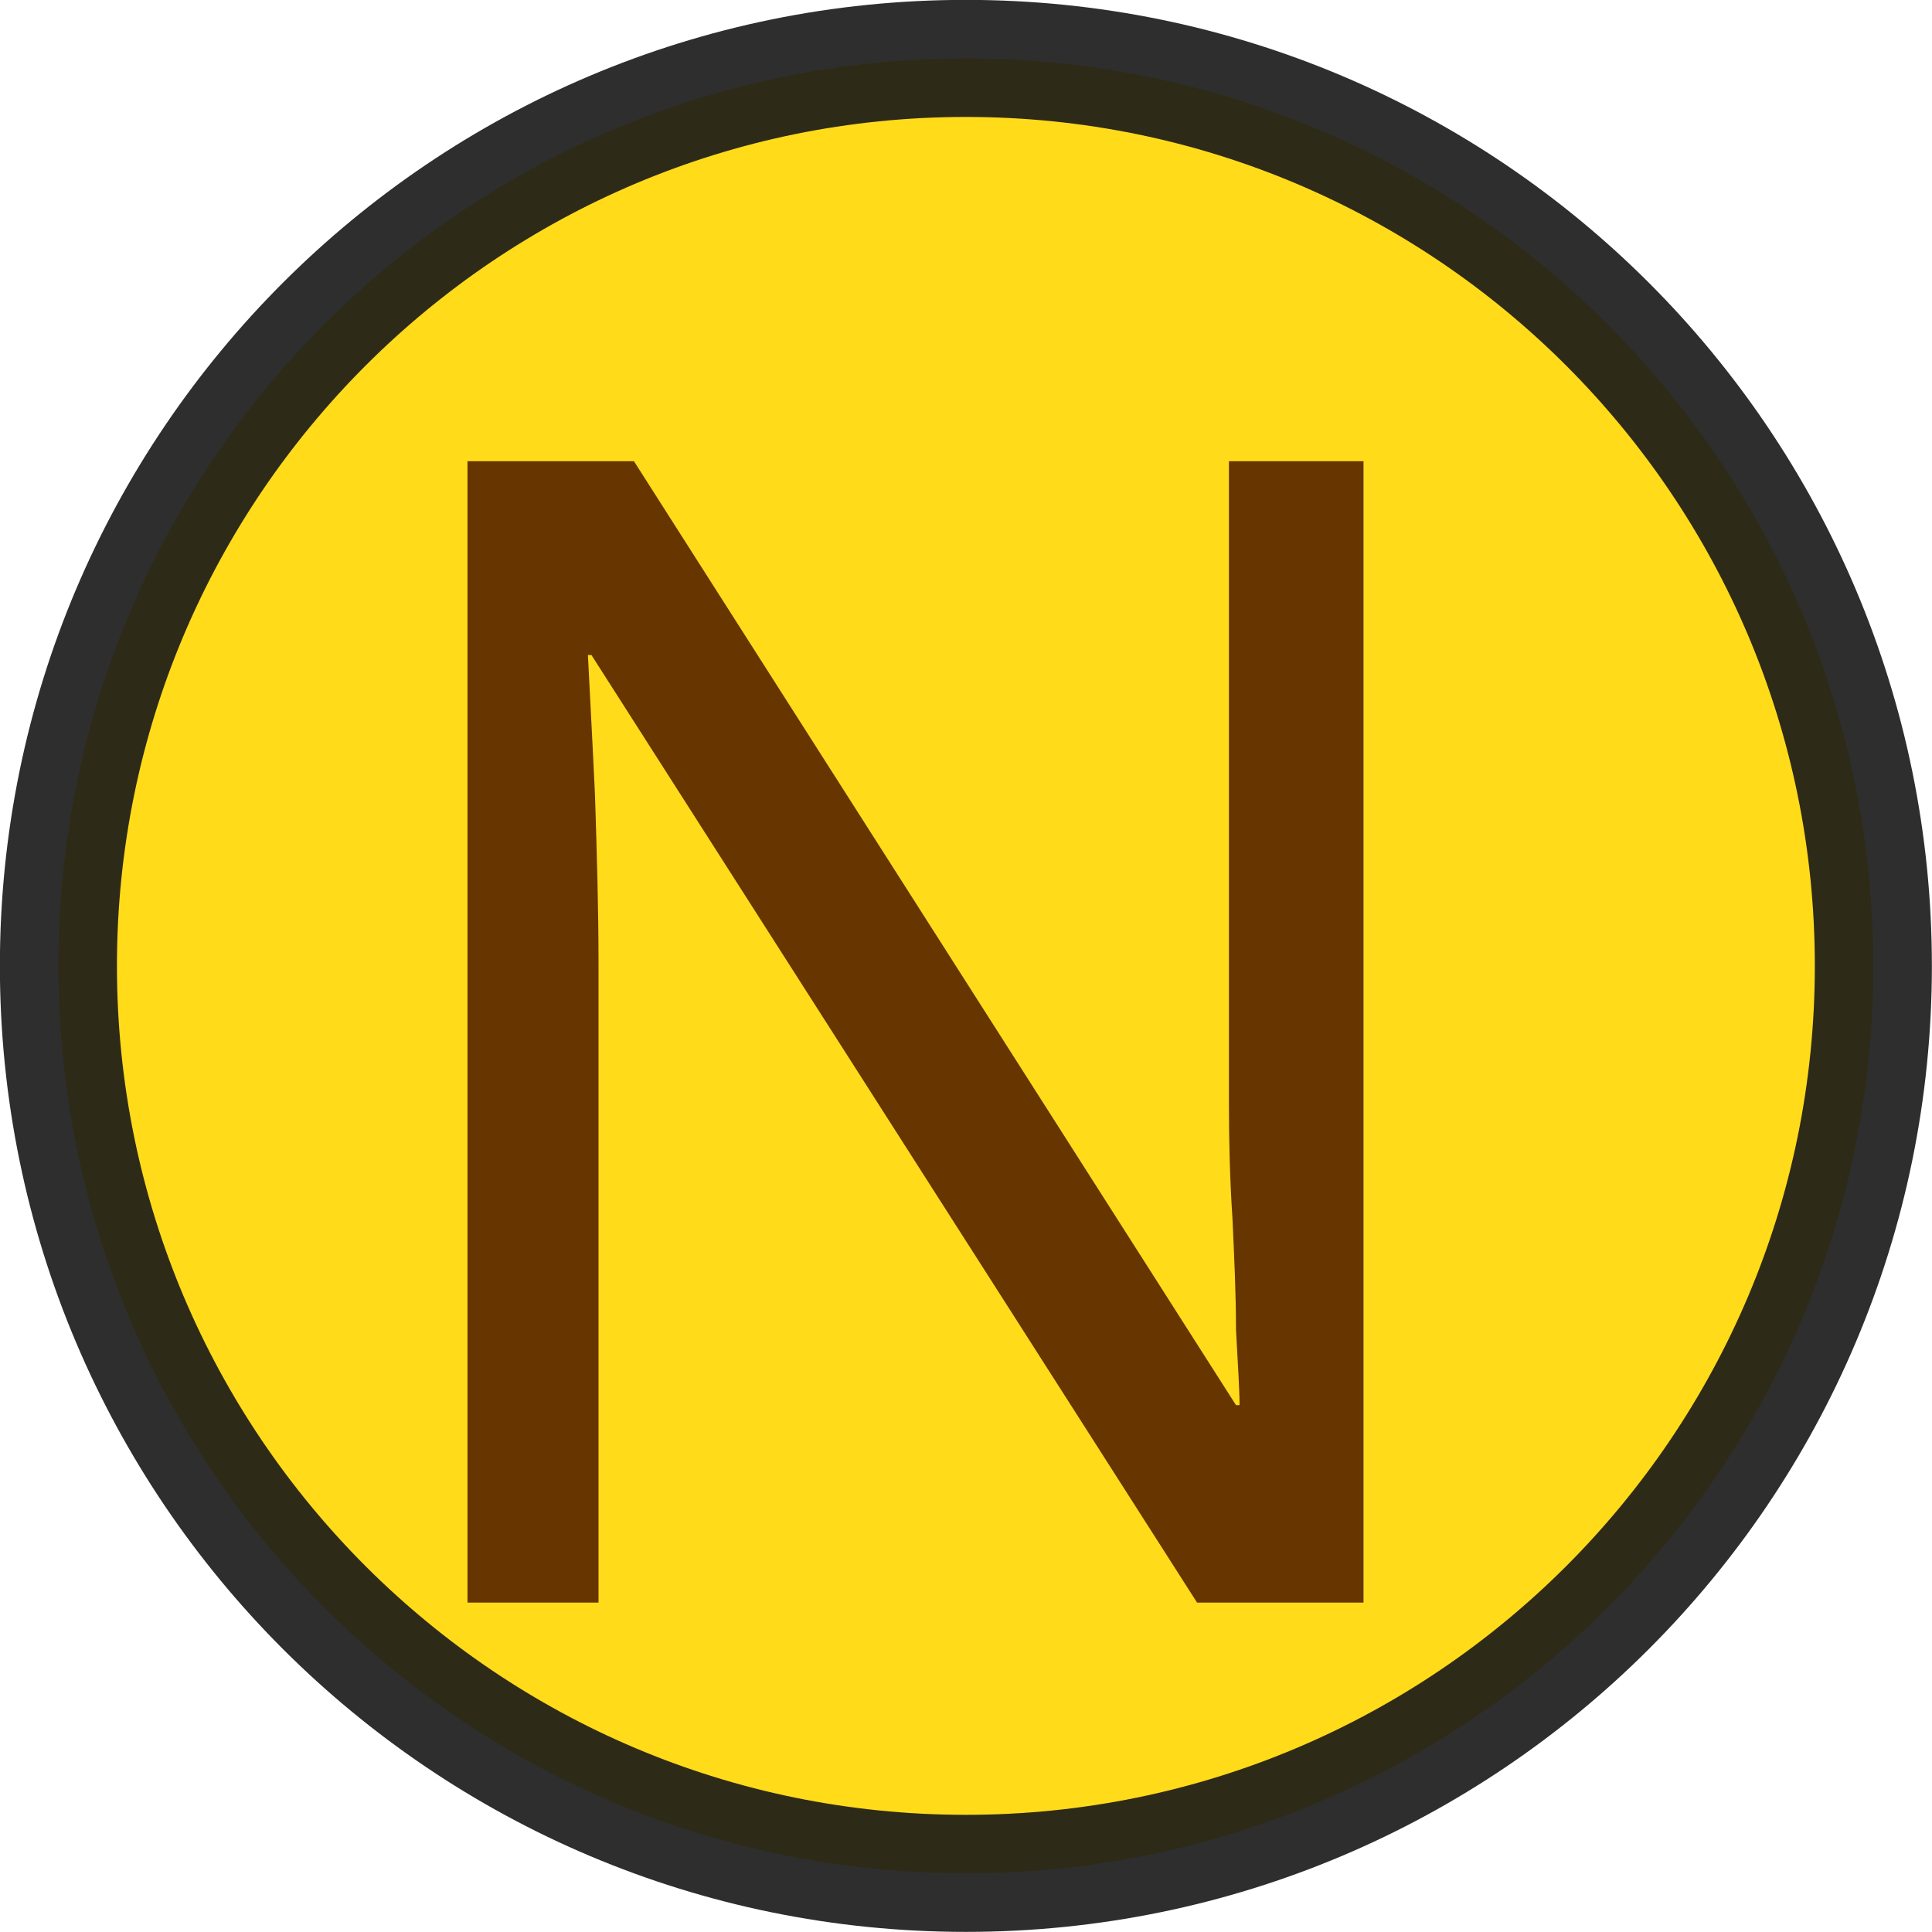
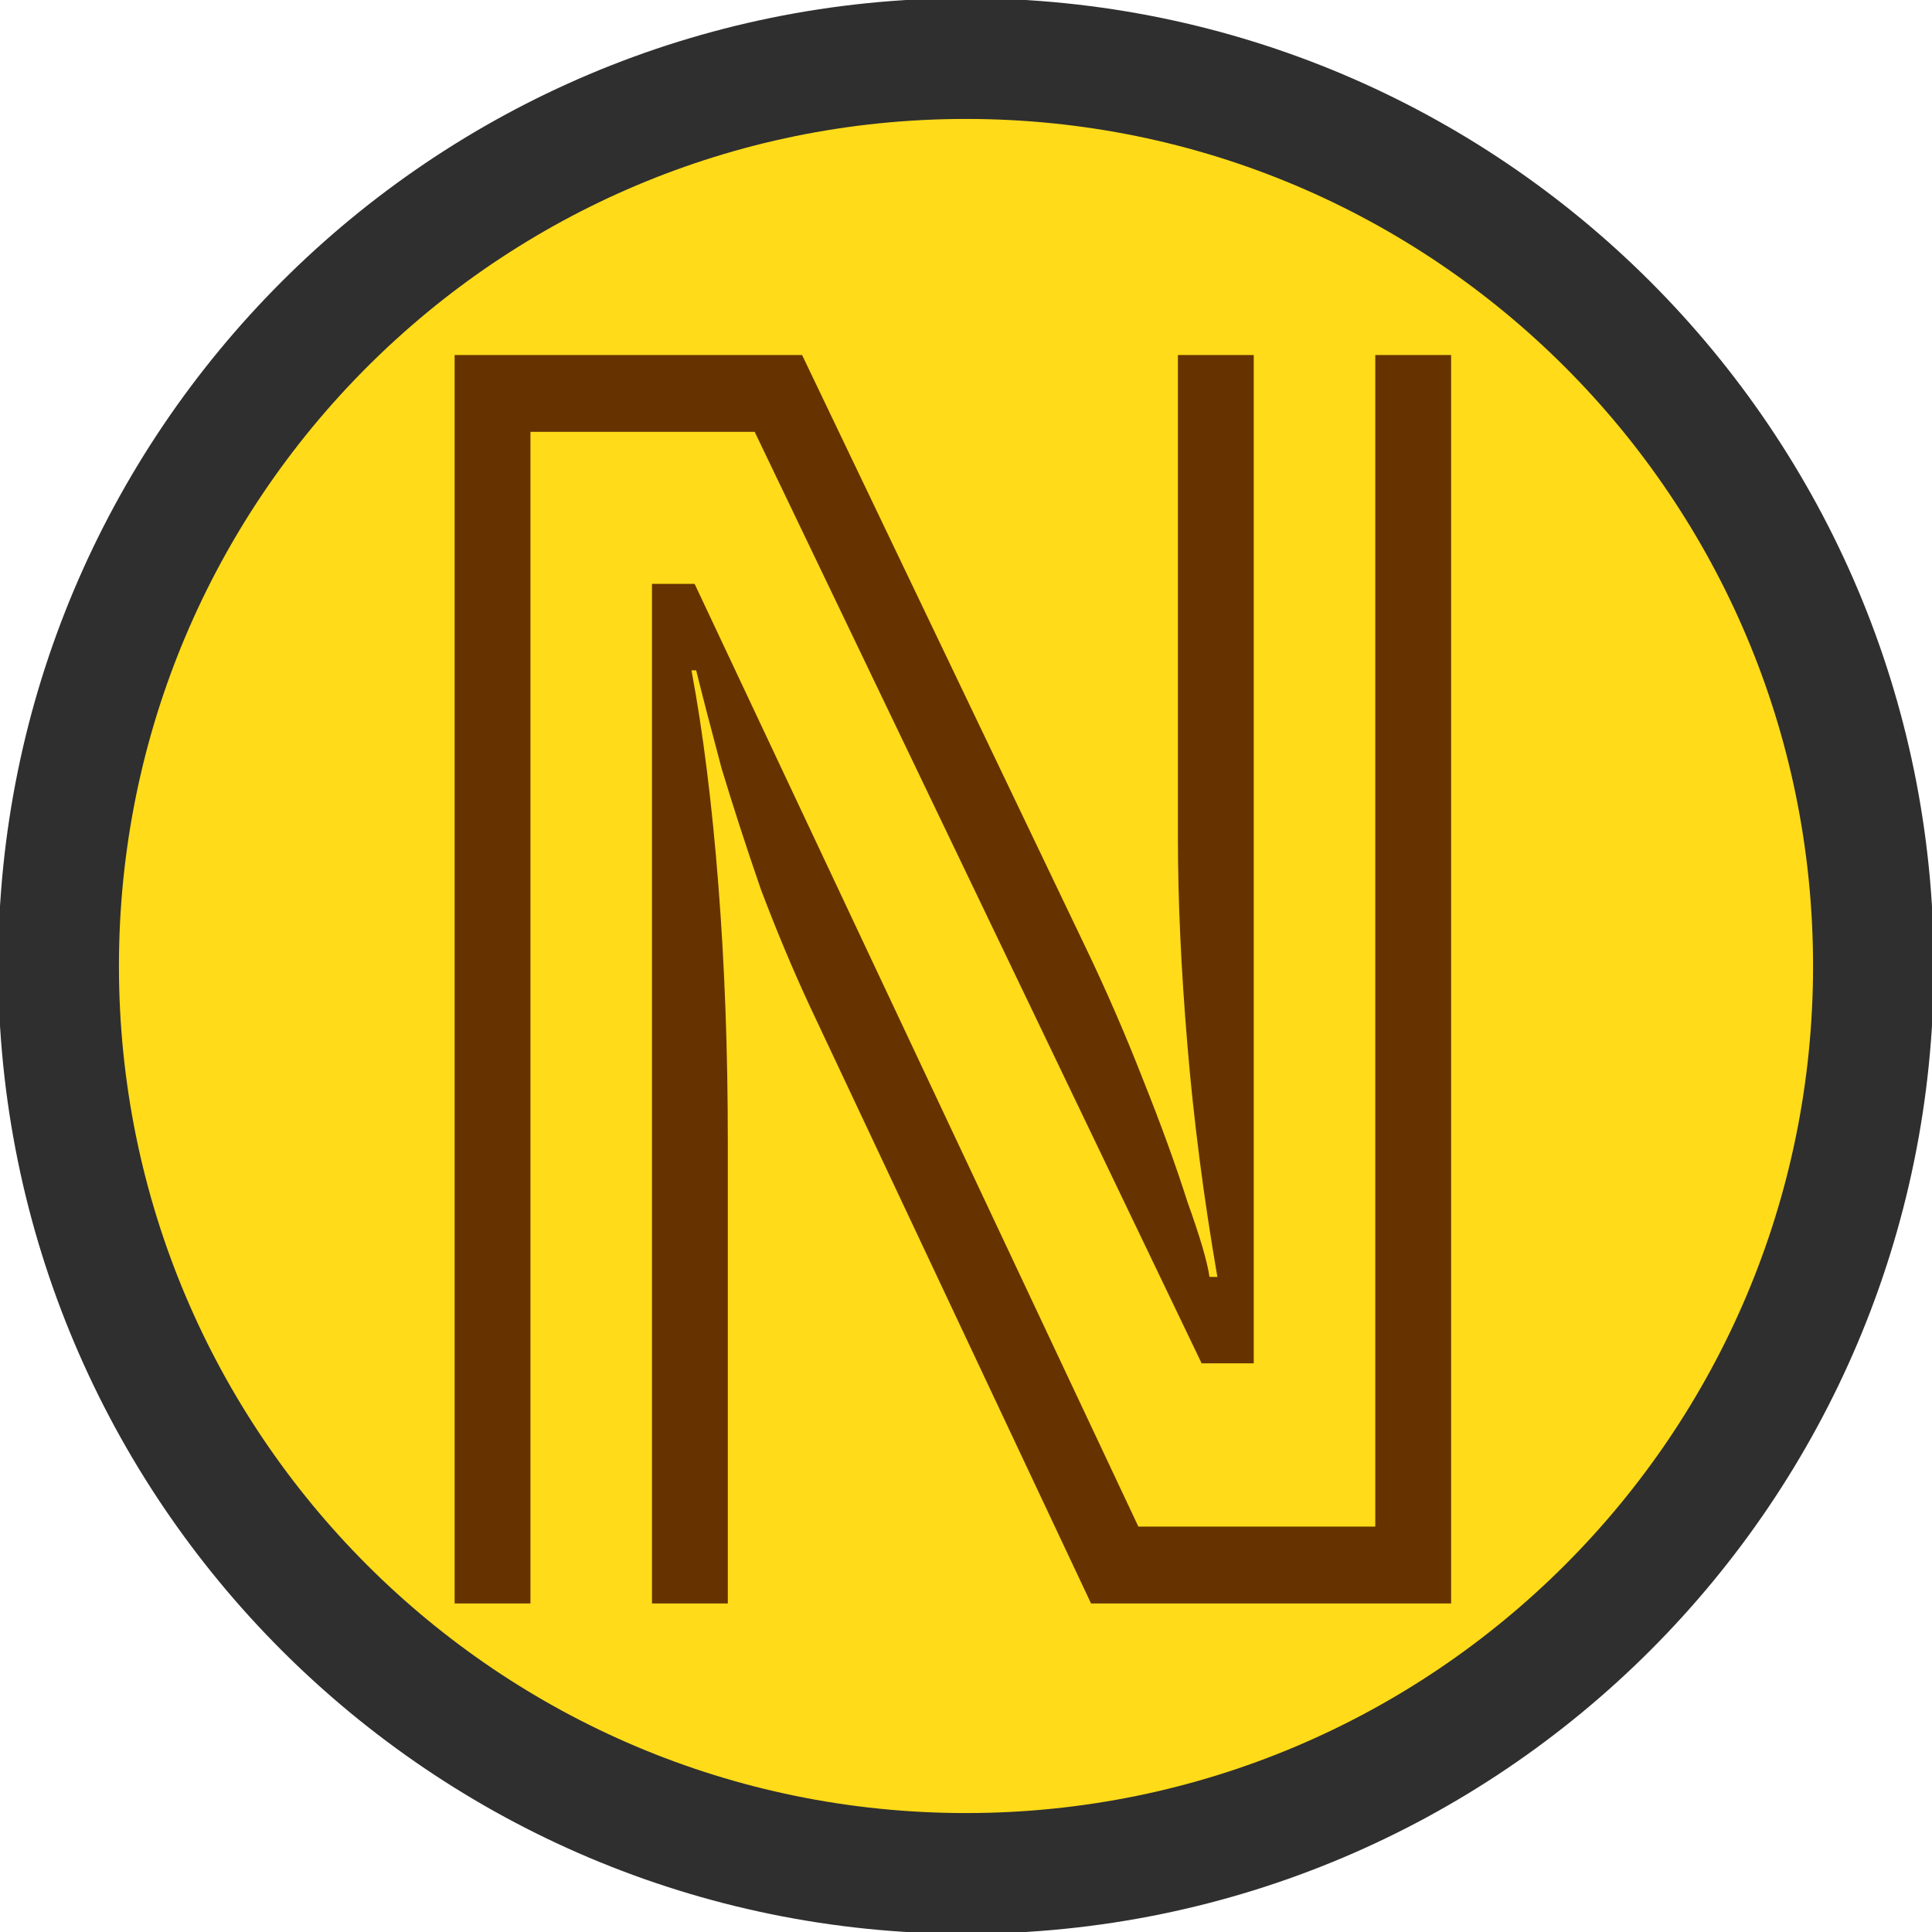
- <svg xmlns="http://www.w3.org/2000/svg" xmlns:ns1="http://www.openswatchbook.org/uri/2009/osb" width="32" height="32" viewBox="0 0 8.467 8.467" version="1.1" id="svg308">
-   <defs id="defs302">
-     <linearGradient id="linearGradient3092" ns1:paint="solid">
-       <stop style="stop-color:#000000;stop-opacity:1;" offset="0" id="stop3090" />
-     </linearGradient>
-   </defs>
-   <g id="layer1">
-     <ellipse style="fill:#ffd700;fill-opacity:0.898;fill-rule:evenodd;stroke:#181818;stroke-width:0.513;stroke-miterlimit:4;stroke-dasharray:none;stroke-opacity:0.9" id="path1146" cx="-4.233" cy="-4.233" transform="scale(-1)" rx="3.977" ry="3.977" />
-     <text xml:space="preserve" style="font-style:normal;font-variant:normal;font-weight:normal;font-stretch:normal;font-size:6.967px;line-height:1.25;font-family:'Train One';-inkscape-font-specification:'Train One';stroke-width:0.265;stroke:none;stroke-opacity:0.9;stroke-miterlimit:4;stroke-dasharray:none;paint-order:stroke fill markers;opacity:0.99;fill:#663300;fill-opacity:1;" x="1.392" y="6.98" id="text20" transform="scale(0.9933412,1.006703)">
-       <tspan id="tspan18" x="1.392" y="6.98" style="font-style:normal;font-variant:normal;font-weight:normal;font-stretch:normal;font-size:6.967px;font-family:'Train One';-inkscape-font-specification:'Train One';stroke-width:0.265;stroke:none;stroke-opacity:0.9;stroke-miterlimit:4;stroke-dasharray:none;paint-order:stroke fill markers;fill:#663300;fill-opacity:1;">N</tspan>
-     </text>
-     <text xml:space="preserve" style="font-size:4.763px;line-height:1.25;font-family:sans-serif;stroke-width:0.265" x="3.811" y="4.313" id="text24">
-       <tspan id="tspan22" x="3.811" y="4.313" style="stroke-width:0.265" />
-     </text>
-   </g>
+ <svg xmlns="http://www.w3.org/2000/svg" version="1.1" width="32" height="32" viewBox="0 0 32 32">
+   <path fill="#ffd700" opacity="0.9" stroke="#181818" stroke-linejoin="miter" stroke-linecap="butt" stroke-miterlimit="4" stroke-width="2" d="M0.97 16c0-8.301 6.729-15.030 15.030-15.030s15.030 6.729 15.030 15.030c0 8.301-6.729 15.030-15.030 15.030s-15.030-6.729-15.030-15.030z" />
+   <path fill="#630" opacity="1" d="M13.415 16.67q-0.419-0.901-0.811-1.935-0.366-1.060-0.654-2.015-0.262-0.981-0.419-1.617h-0.078q0.288 1.538 0.445 3.552 0.157 1.988 0.157 4.268v7.635h-1.256v-16.887h0.706l7.35 15.614h3.924v-19.405h1.256v20.678h-5.964zM12.5 7.153h-3.714v19.405h-1.256v-20.678h5.755l4.682 9.782q0.523 1.087 0.968 2.227 0.445 1.113 0.732 2.015 0.314 0.875 0.366 1.246h0.131q-0.34-1.962-0.497-3.844t-0.157-3.42v-8.006h1.256v16.701h-0.863z" />
</svg>
